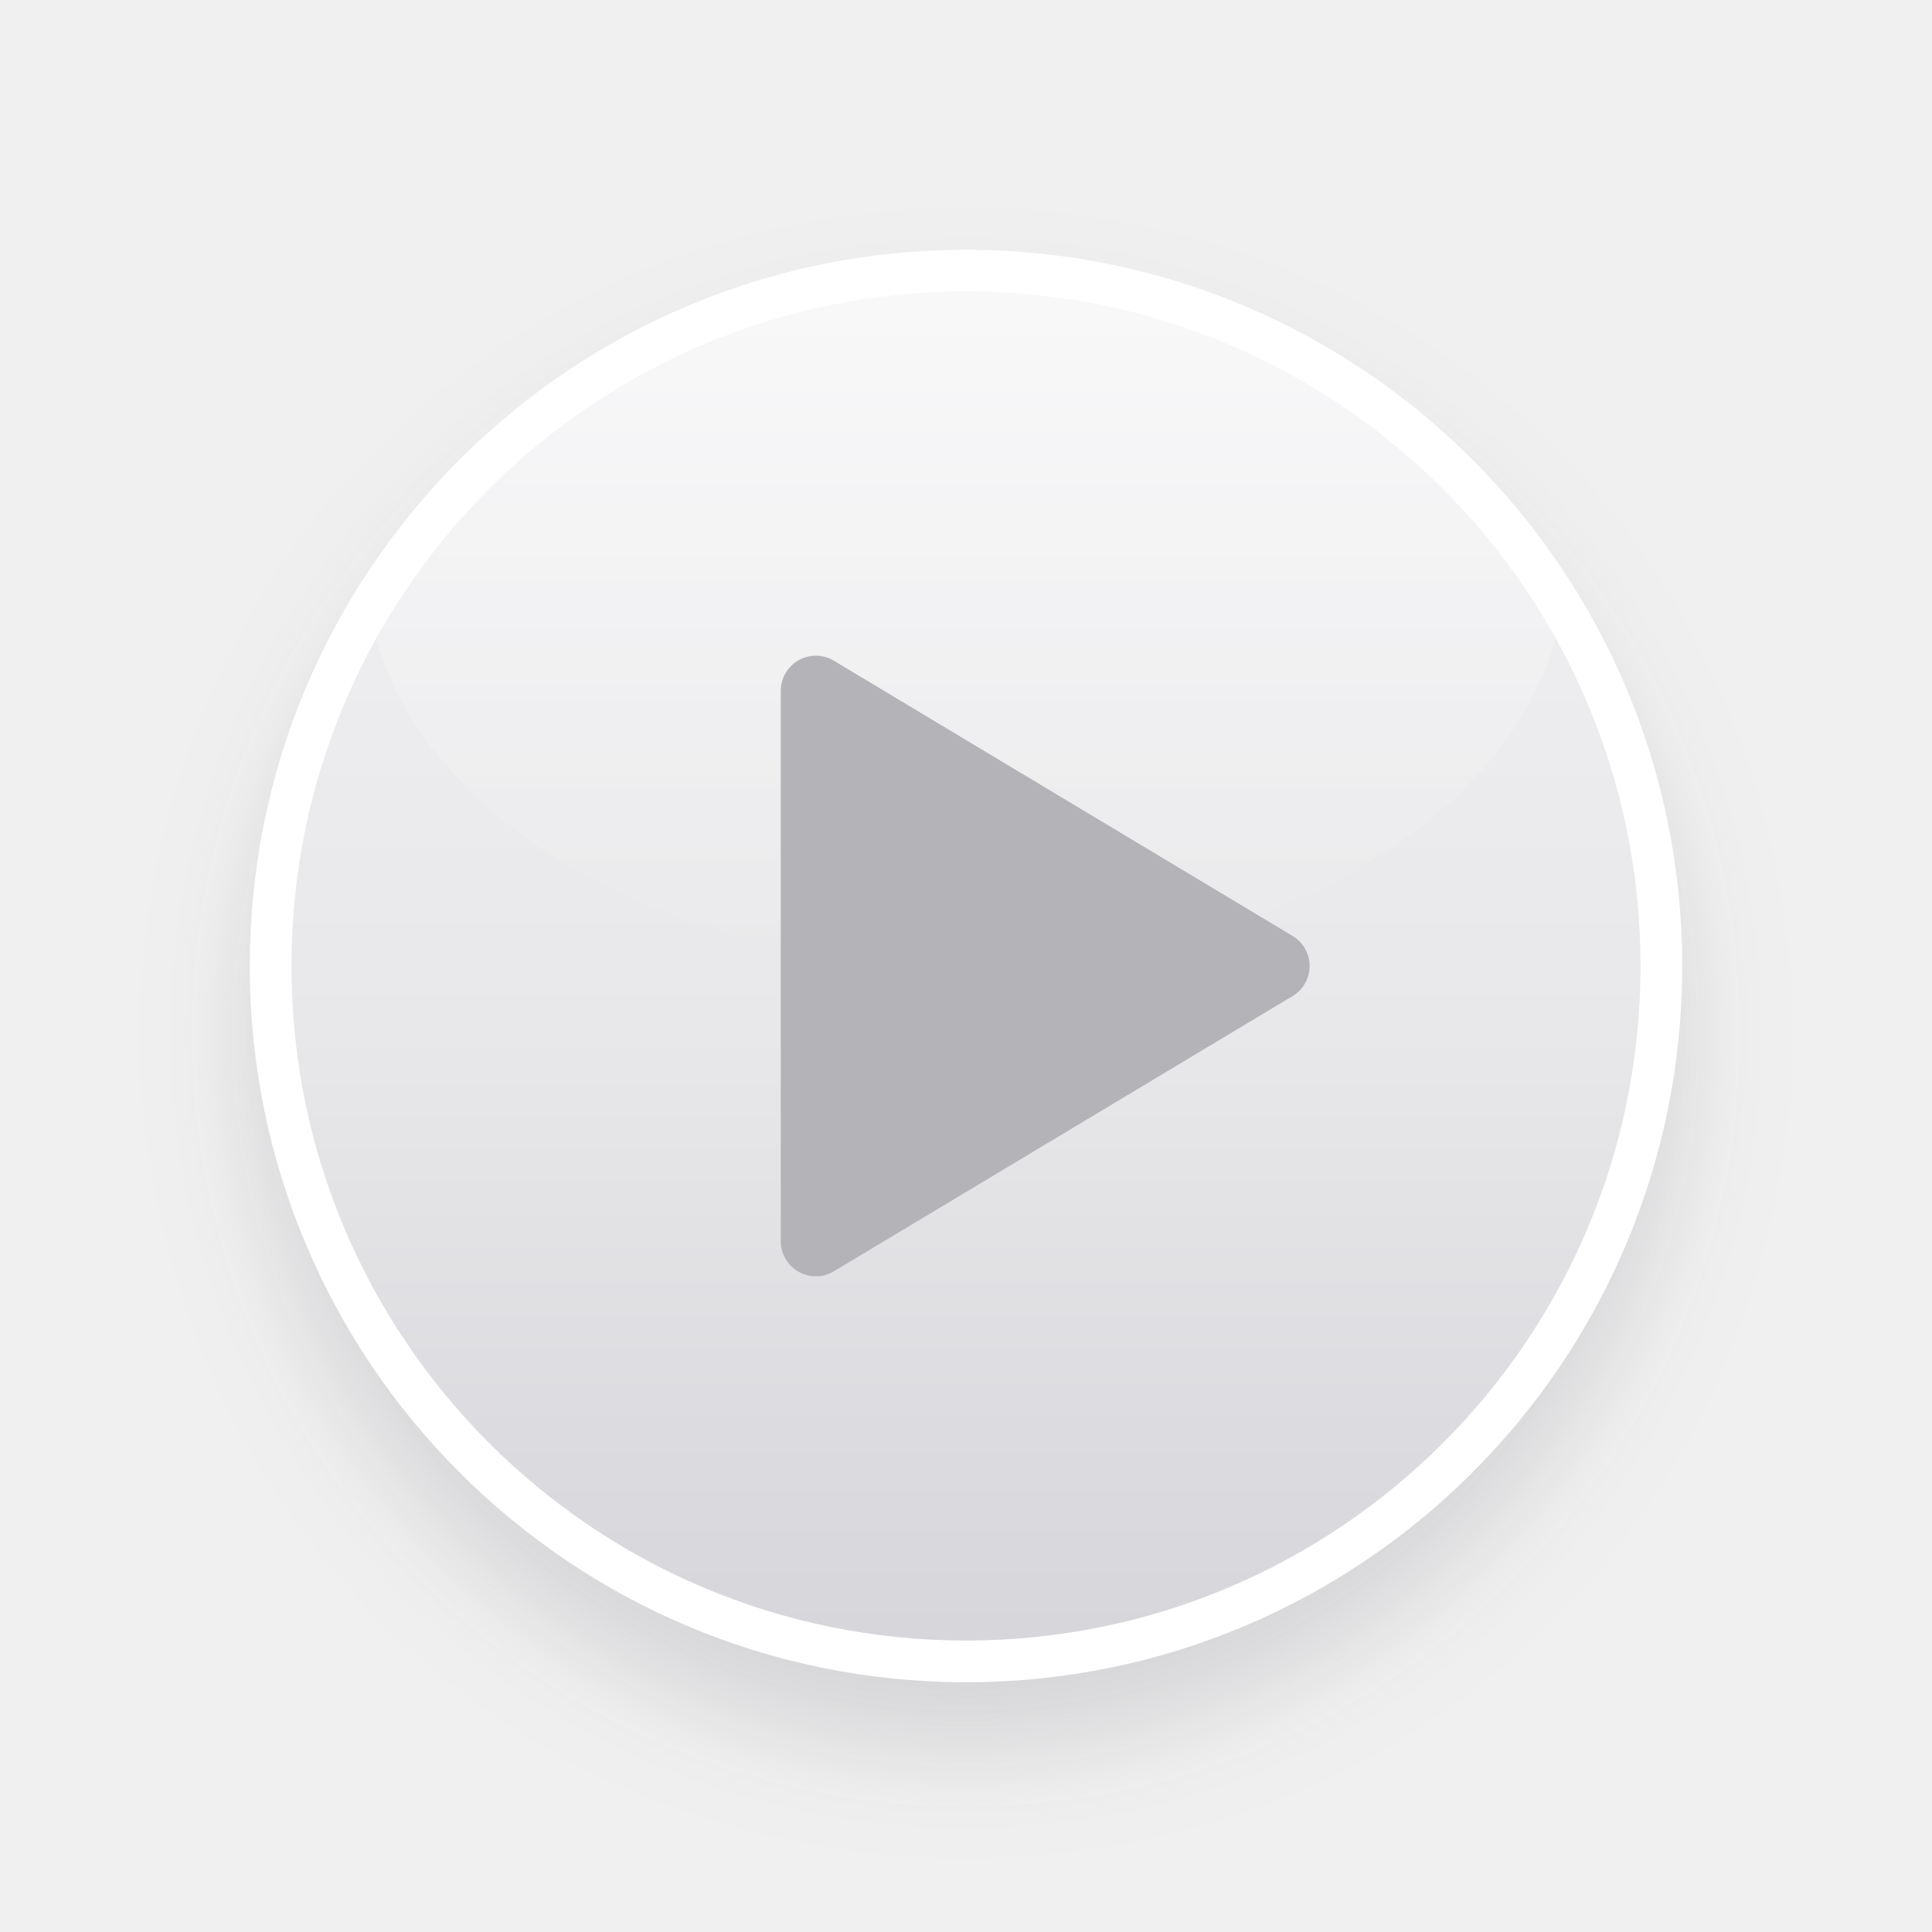
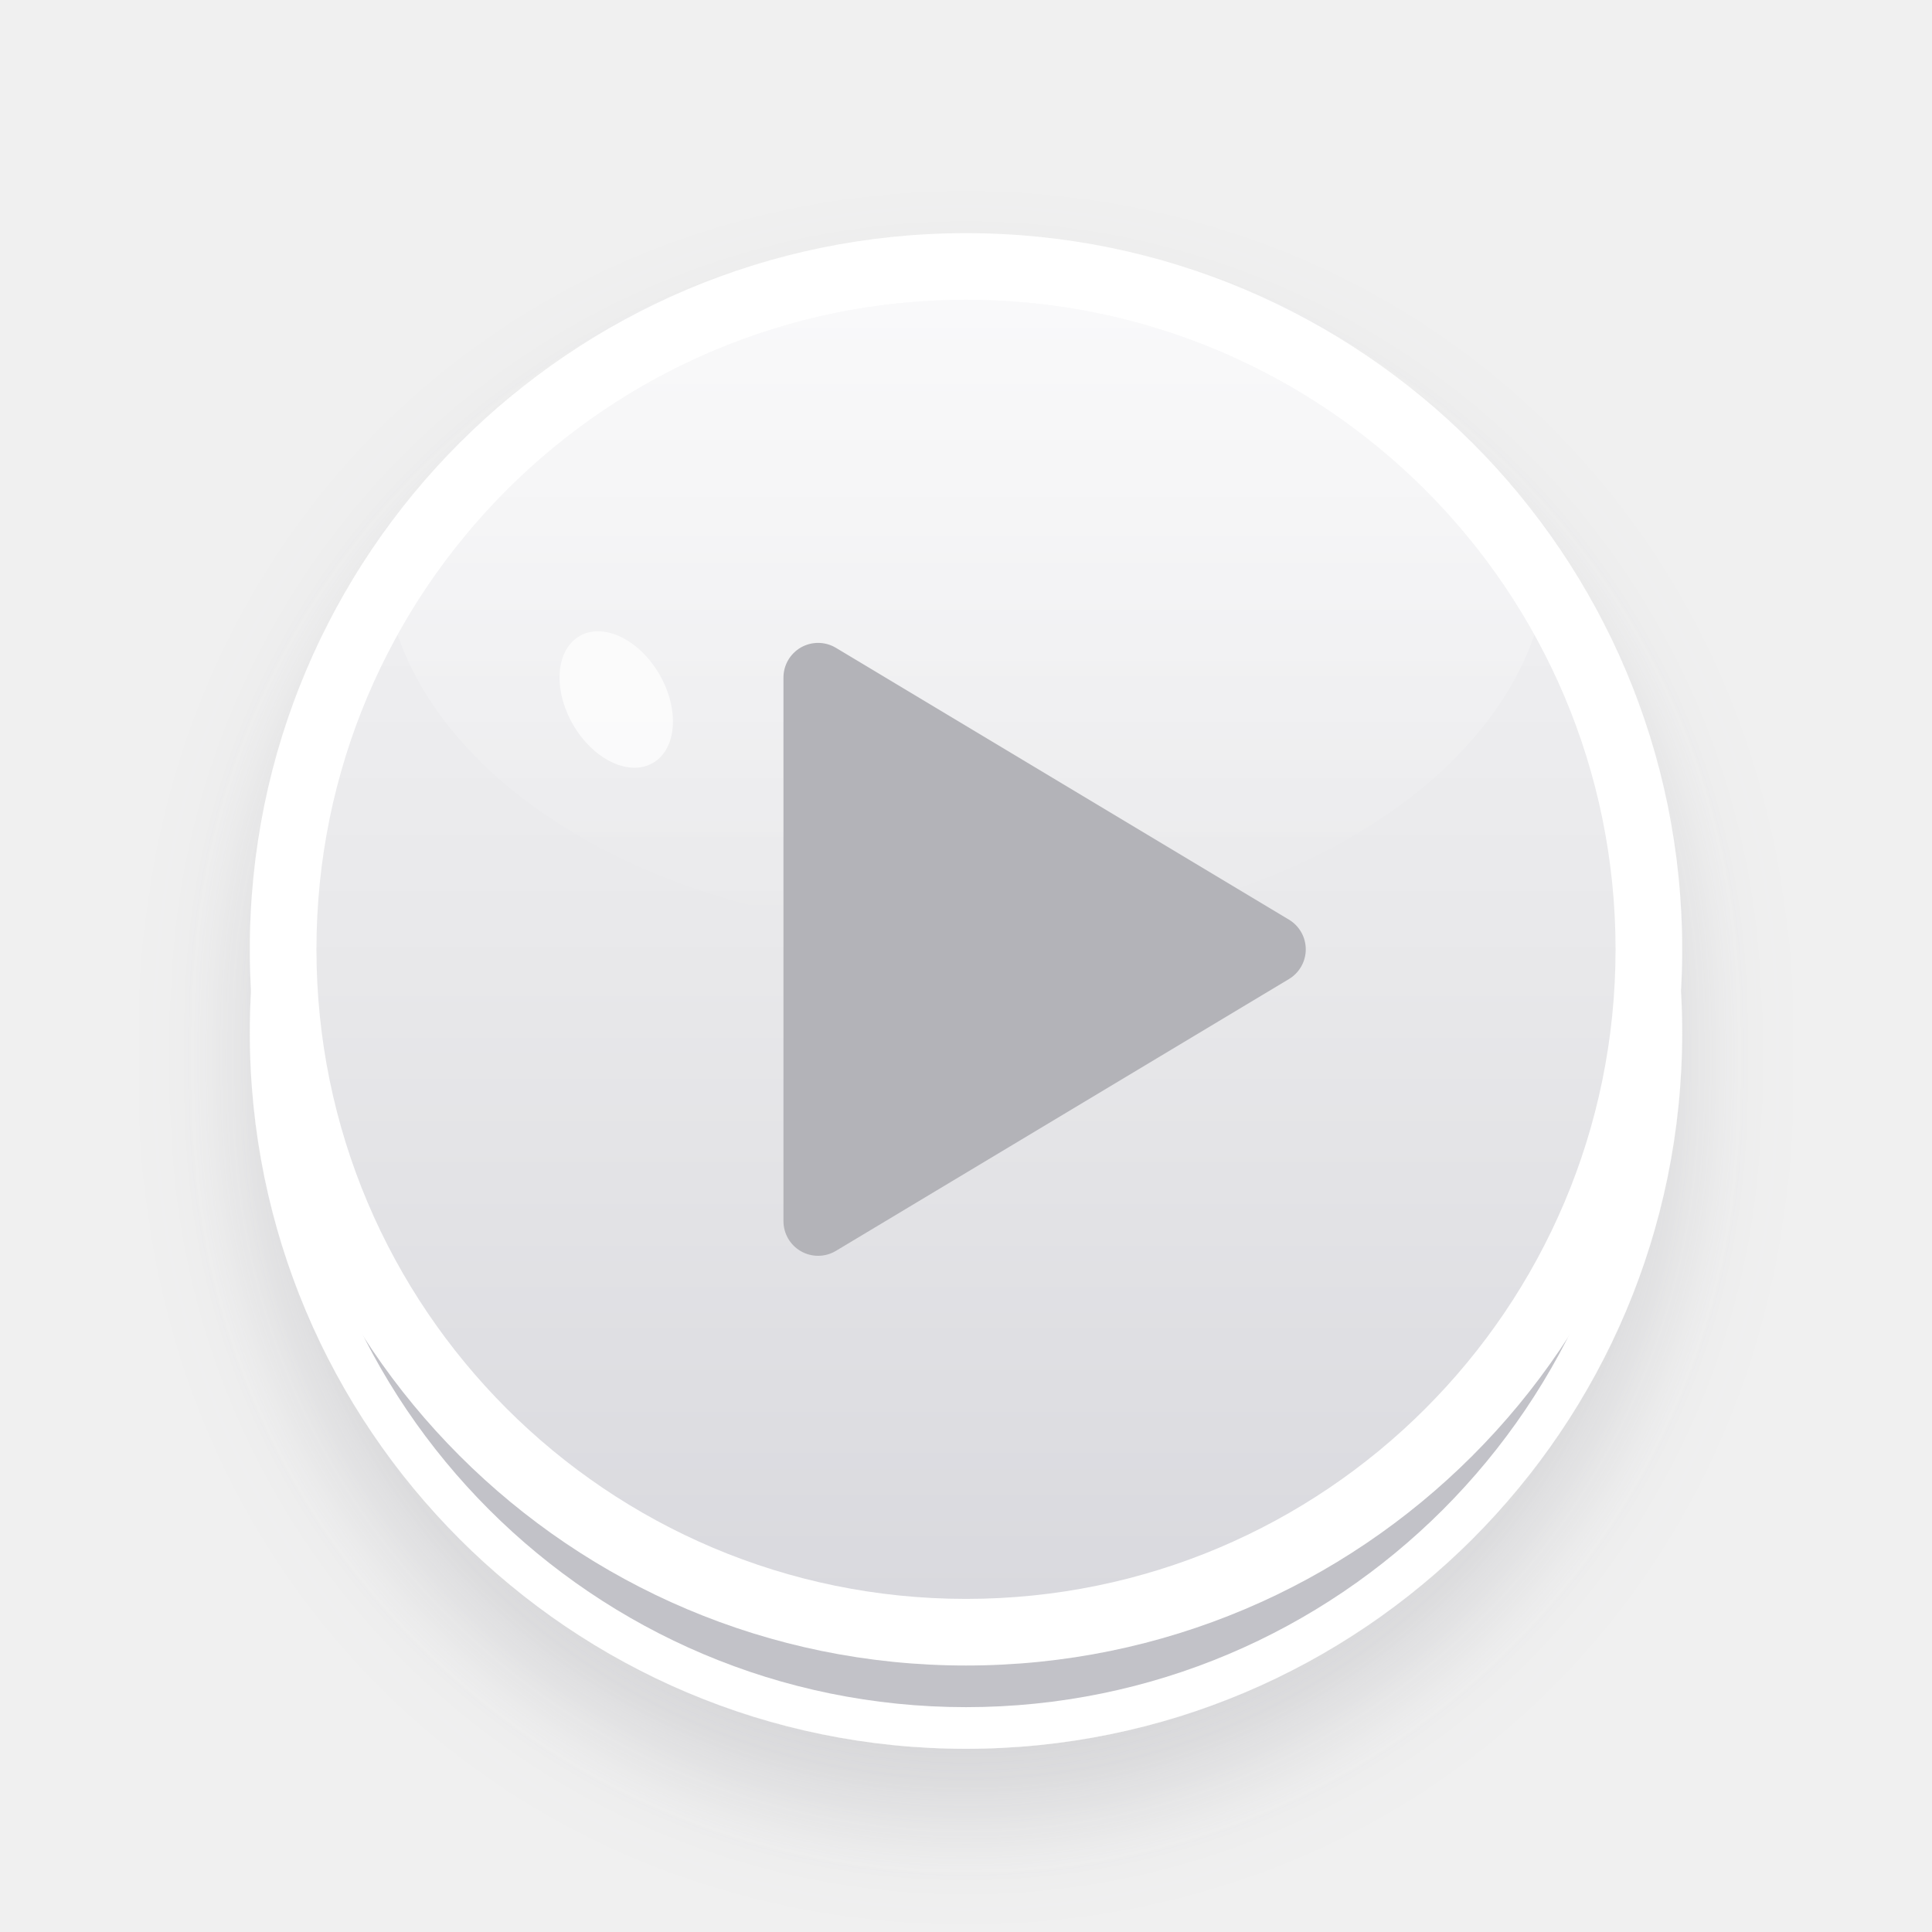
<svg xmlns="http://www.w3.org/2000/svg" viewBox="0 0 116 116" width="116" height="116" role="img" aria-label="Play (waiting)">
  <defs>
-     <filter id="sh" x="-40%" y="-40%" width="180%" height="190%">
+     <filter id="sh" x="-40%" y="-40%" width="180%" height="195%">
      <feDropShadow dx="0" dy="4" stdDeviation="3" flood-color="#9A9AA1" flood-opacity="0.30" />
    </filter>
-     <linearGradient id="body" x1="0" y1="0" x2="0" y2="1">
-       <stop offset="0" stop-color="#F2F2F4" />
-       <stop offset=".55" stop-color="#E8E8EA" />
-       <stop offset="1" stop-color="#D6D6DB" />
+     <linearGradient id="face" x1="0" y1="0" x2="0" y2="1">
+       <stop offset="0" stop-color="#F4F4F6" />
+       <stop offset=".52" stop-color="#E8E8EA" />
+       <stop offset="1" stop-color="#D9D9DE" />
    </linearGradient>
    <linearGradient id="gloss" x1="0" y1="0" x2="0" y2="1">
-       <stop offset="0" stop-color="#fff" stop-opacity=".55" />
+       <stop offset="0" stop-color="#fff" stop-opacity=".58" />
      <stop offset="1" stop-color="#fff" stop-opacity="0" />
    </linearGradient>
    <clipPath id="disc">
-       <circle cx="44" cy="44" r="40.5" />
+       <circle cx="44" cy="43" r="39" />
    </clipPath>
  </defs>
  <g transform="translate(14 14)" filter="url(#sh)">
-     <circle cx="44" cy="44" r="43" fill="#FFFFFF" />
-     <circle cx="44" cy="44" r="40.5" fill="url(#body)" />
+     <circle cx="44" cy="48" r="43" fill="#FFFFFF" />
+     <circle cx="44" cy="48" r="40.5" fill="#C2C2C8" />
+     <circle cx="44" cy="43" r="43" fill="#FFFFFF" />
+     <circle cx="44" cy="43" r="39" fill="url(#face)" />
    <g clip-path="url(#disc)">
-       <ellipse cx="44" cy="20" rx="36" ry="24" fill="url(#gloss)" />
+       <ellipse cx="44" cy="19" rx="35" ry="23" fill="url(#gloss)" />
+       <ellipse cx="23" cy="28" rx="3" ry="4.4" fill="#fff" opacity=".7" transform="rotate(-30 23 28)" />
    </g>
-     <g transform="translate(46 44) scale(1.62)" fill="#B3B3B8" stroke="#B3B3B8" stroke-width="2.6" stroke-linejoin="round">
+     <g transform="translate(46 43) scale(1.6)" fill="#B3B3B8" stroke="#B3B3B8" stroke-width="2.6" stroke-linejoin="round">
      <path d="M-6.8 -10.2 L10.2 0 -6.8 10.2 Z" />
    </g>
  </g>
</svg>
